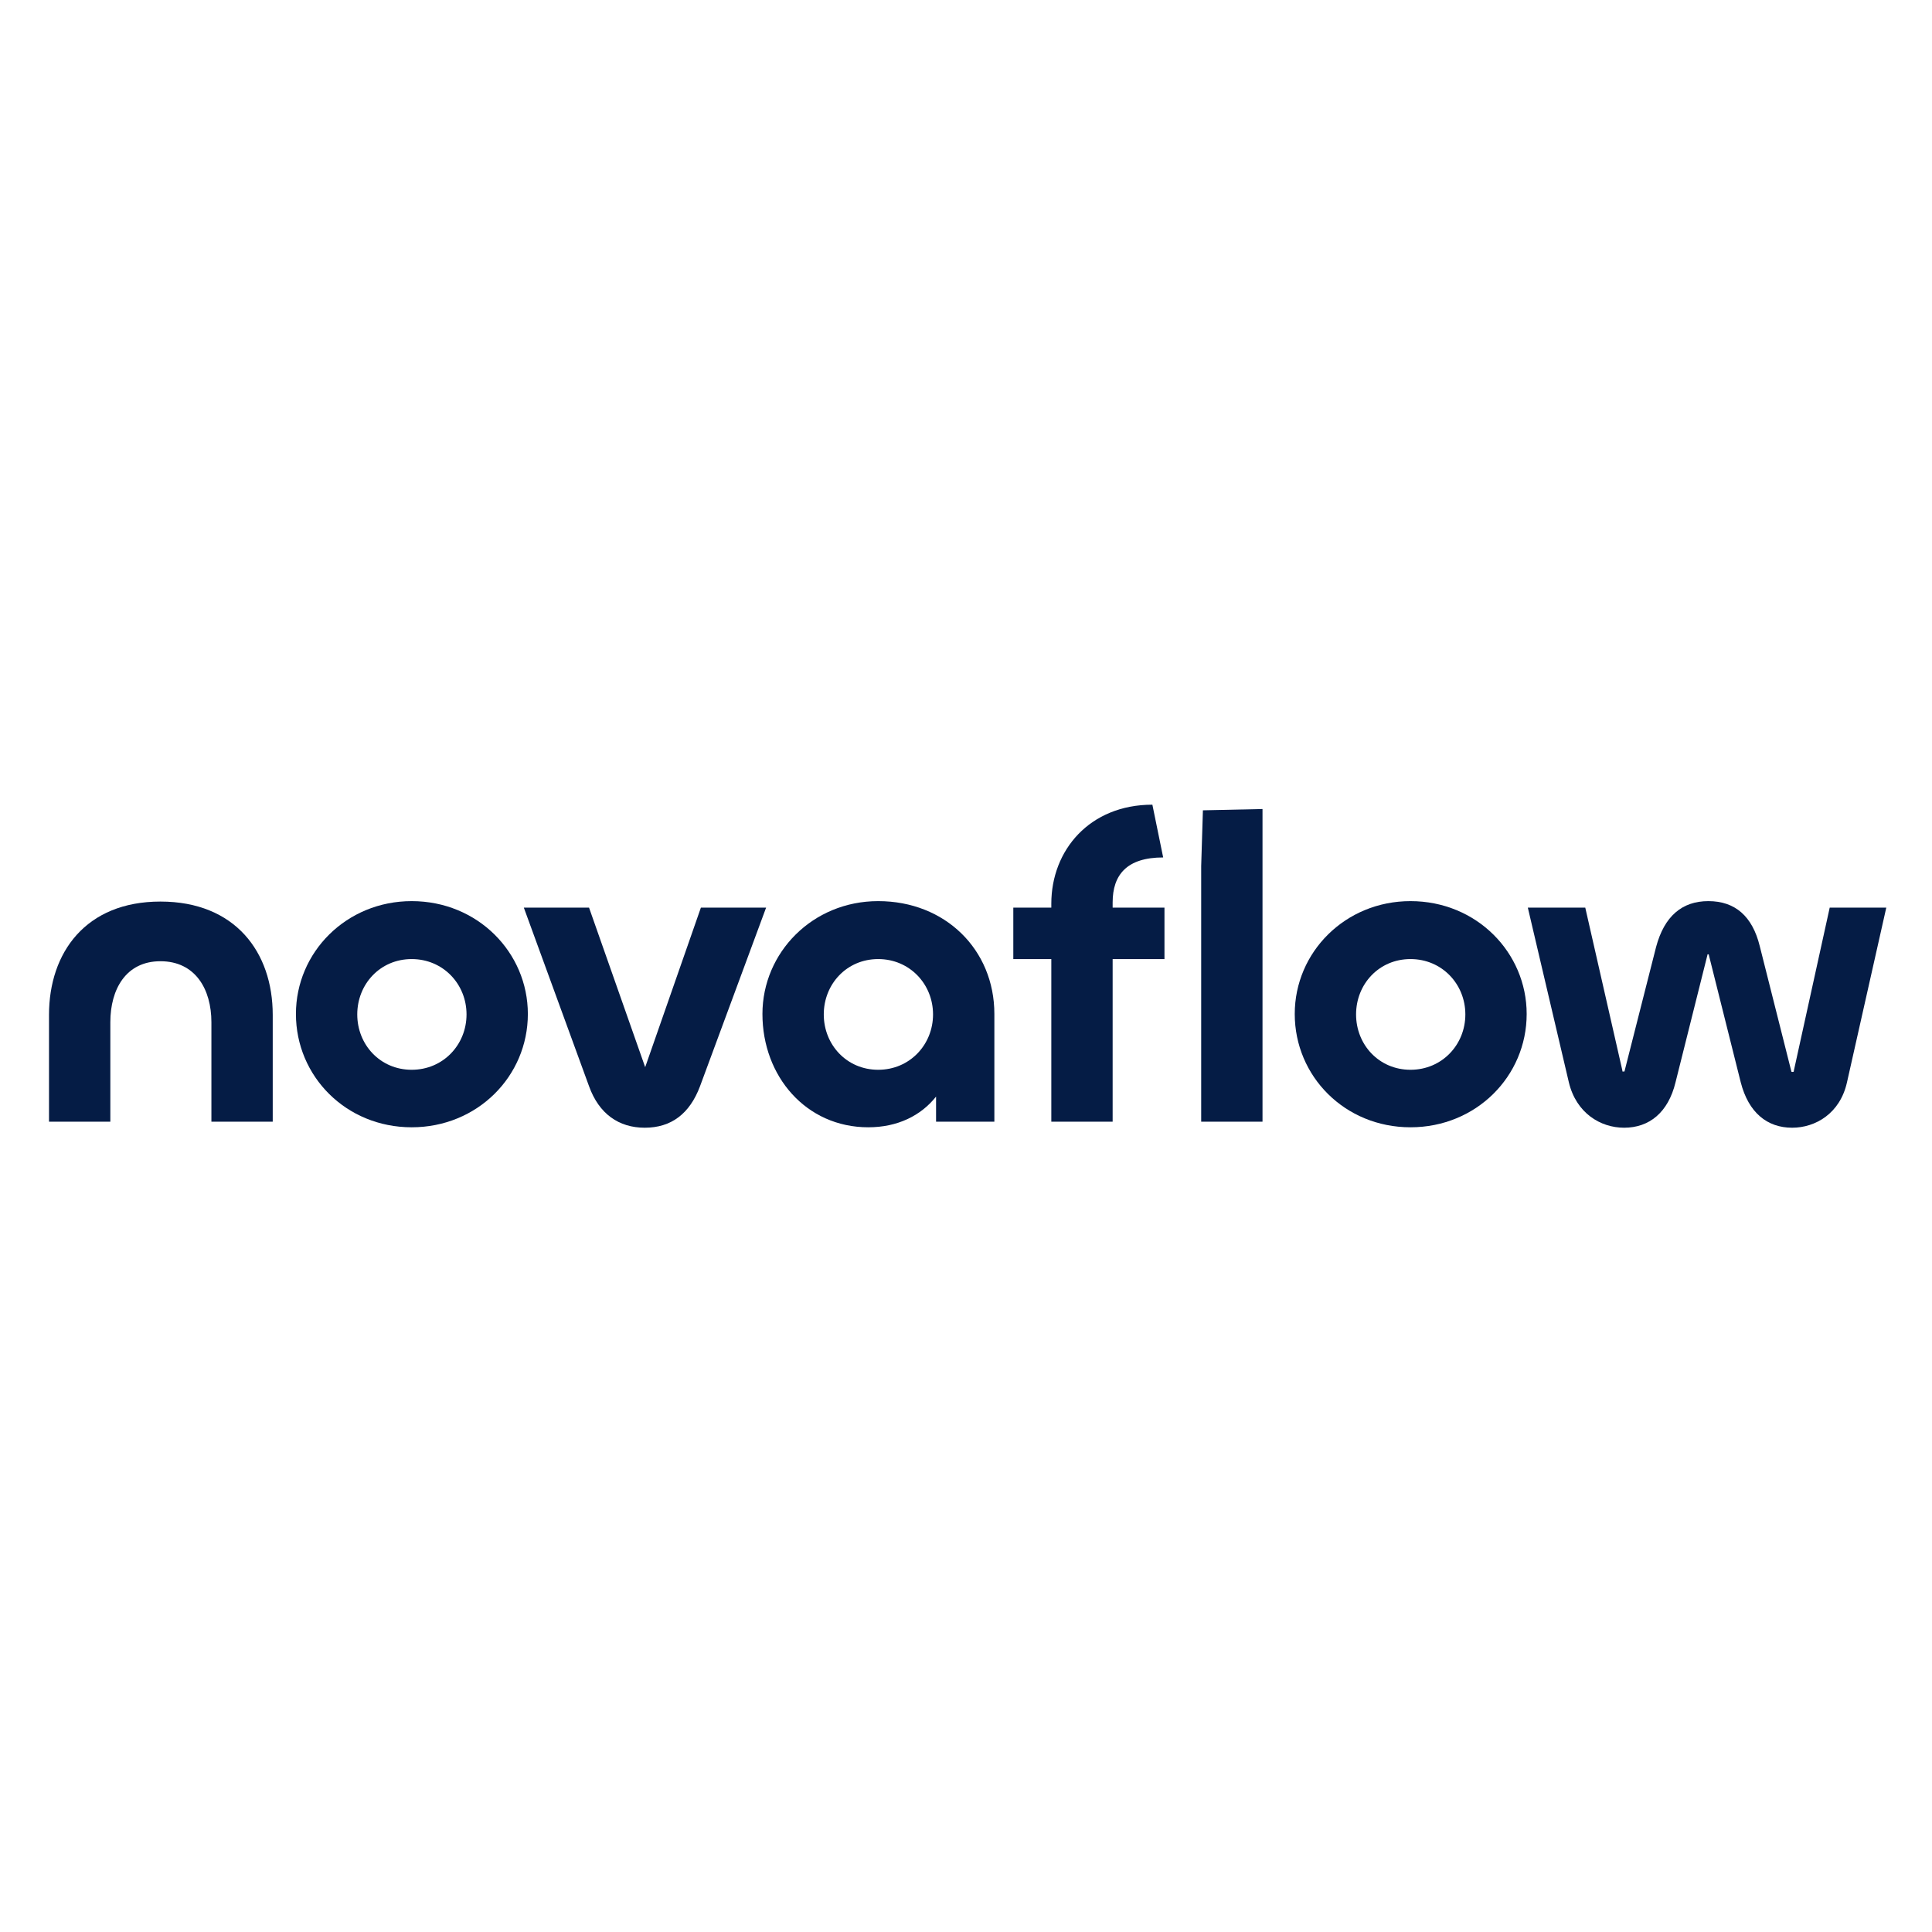
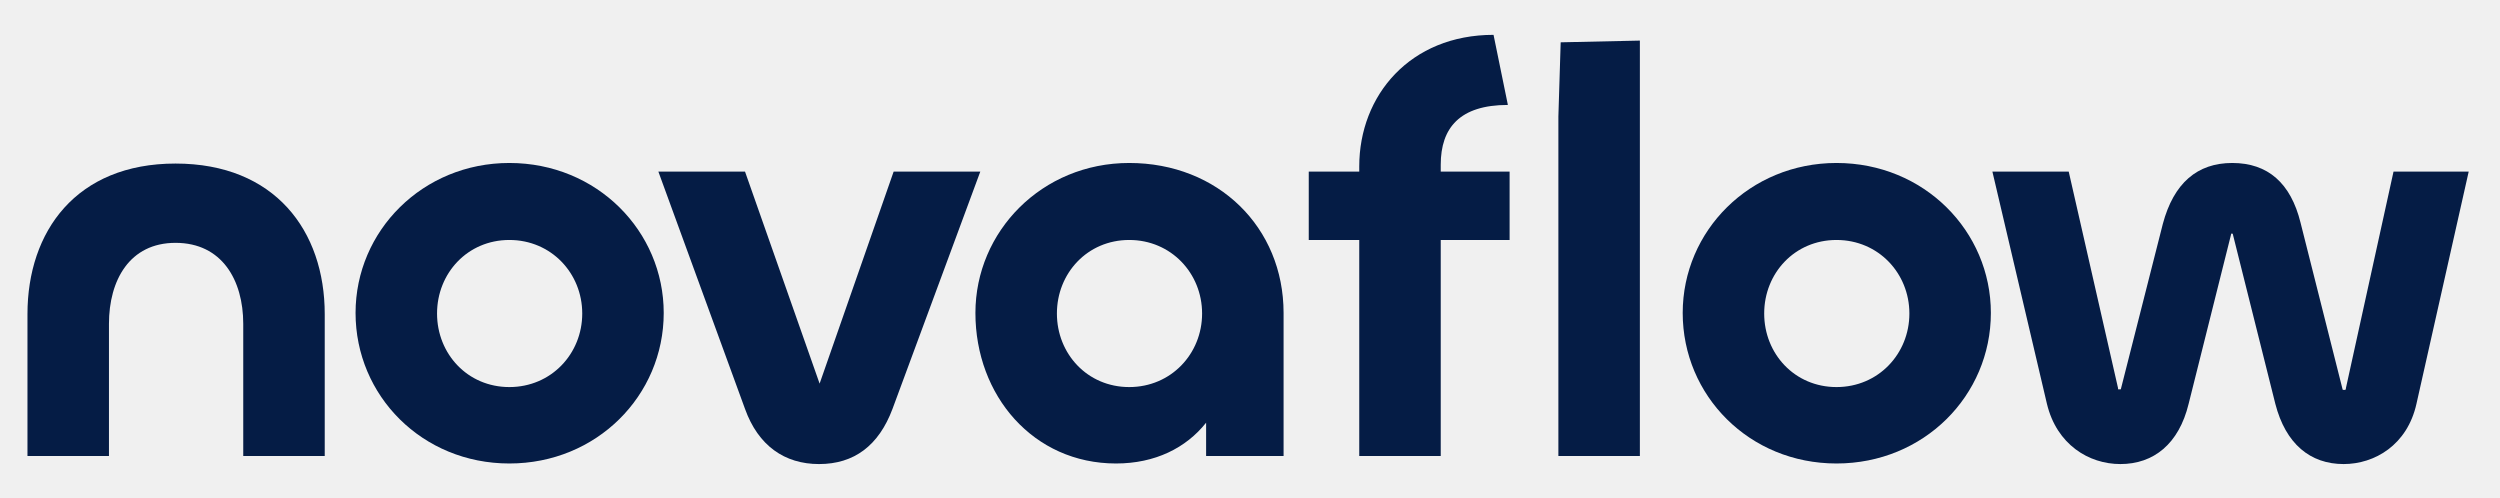
- <svg xmlns="http://www.w3.org/2000/svg" width="5000" zoomAndPan="magnify" viewBox="0 0 3750 3750" height="5000" preserveAspectRatio="xMidYMid meet" version="1.2">
+ <svg xmlns="http://www.w3.org/2000/svg" viewBox="55 1511 3652 727" preserveAspectRatio="xMidYMid meet">
  <defs>
    <clipPath id="b739187449">
      <path d="M 574 1749 L 1025 1749 L 1025 2188.898 L 574 2188.898 Z M 574 1749 " />
    </clipPath>
    <clipPath id="343d74a746">
      <path d="M 1016 1761 L 1488 1761 L 1488 2188.898 L 1016 2188.898 Z M 1016 1761 " />
    </clipPath>
    <clipPath id="ae16fbdc7a">
      <path d="M 1479 1749 L 1931 1749 L 1931 2188.898 L 1479 2188.898 Z M 1479 1749 " />
    </clipPath>
    <clipPath id="cbdae1bfc4">
      <path d="M 2513 1749 L 2964 1749 L 2964 2188.898 L 2513 2188.898 Z M 2513 1749 " />
    </clipPath>
    <clipPath id="3bbe3a1232">
      <path d="M 2965 1749 L 3662 1749 L 3662 2188.898 L 2965 2188.898 Z M 2965 1749 " />
    </clipPath>
    <clipPath id="1e76ccac45">
      <path d="M 1966 1561.898 L 2261 1561.898 L 2261 2178 L 1966 2178 Z M 1966 1561.898 " />
    </clipPath>
  </defs>
-   <g id="57f9866dde">
-     <rect x="0" width="3750" y="0" height="3750" style="fill:#ffffff;fill-opacity:1;stroke:none;" />
-     <rect x="0" width="3750" y="0" height="3750" style="fill:#ffffff;fill-opacity:1;stroke:none;" />
+   <g>
    <path style=" stroke:none;fill-rule:nonzero;fill:#051c45;fill-opacity:1;" d="M 311.41 1865.746 C 244.348 1865.746 214.168 1920.305 214.168 1984.098 L 214.168 2177.148 L 95.129 2177.148 L 95.129 1969.828 C 95.129 1848.961 166.387 1749.918 311.41 1749.918 C 456.438 1749.918 529.367 1848.121 529.367 1969.828 L 529.367 2177.148 L 410.332 2177.148 L 410.332 1984.098 C 410.332 1920.305 379.312 1865.746 311.41 1865.746 Z M 311.41 1865.746 " />
    <g clip-rule="nonzero" clip-path="url(#b739187449)">
      <path style=" stroke:none;fill-rule:nonzero;fill:#051c45;fill-opacity:1;" d="M 799.066 2188.062 C 671.645 2188.062 574.398 2089.016 574.398 1968.148 C 574.398 1848.121 672.48 1749.078 799.066 1749.078 C 927.324 1749.078 1024.562 1848.961 1024.562 1968.148 C 1024.562 2089.016 926.484 2188.062 799.066 2188.062 Z M 799.066 2076.426 C 860.262 2076.426 905.531 2027.742 905.531 1968.988 C 905.531 1910.234 860.262 1861.551 799.066 1861.551 C 737.867 1861.551 693.438 1910.234 693.438 1968.988 C 693.438 2027.742 737.867 2076.426 799.066 2076.426 Z M 799.066 2076.426 " />
    </g>
    <g clip-rule="nonzero" clip-path="url(#343d74a746)">
      <path style=" stroke:none;fill-rule:nonzero;fill:#051c45;fill-opacity:1;" d="M 1143.316 2108.32 L 1016.738 1761.668 L 1143.316 1761.668 L 1252.293 2071.391 L 1360.438 1761.668 L 1487.016 1761.668 L 1358.758 2108.32 C 1338.637 2162.039 1302.594 2188.898 1251.453 2188.898 C 1201.16 2188.898 1162.602 2162.039 1143.316 2108.32 Z M 1251.453 2074.746 C 1252.293 2074.746 1252.293 2074.746 1252.293 2074.746 Z M 1251.453 2074.746 " />
    </g>
    <g clip-rule="nonzero" clip-path="url(#ae16fbdc7a)">
      <path style=" stroke:none;fill-rule:nonzero;fill:#051c45;fill-opacity:1;" d="M 1685.277 2188.062 C 1564.559 2188.062 1479.891 2089.016 1479.891 1968.148 C 1479.891 1848.961 1577.133 1749.078 1704.559 1749.078 C 1834.496 1749.078 1930.059 1843.086 1930.059 1968.148 L 1930.059 2177.148 L 1816.891 2177.148 L 1816.891 2128.465 C 1787.547 2165.398 1742.281 2188.062 1685.277 2188.062 Z M 1704.559 2076.426 C 1765.75 2076.426 1811.02 2027.742 1811.02 1968.988 C 1811.02 1910.234 1765.75 1861.551 1704.559 1861.551 C 1643.363 1861.551 1598.934 1910.234 1598.934 1968.988 C 1598.934 2027.742 1643.363 2076.426 1704.559 2076.426 Z M 1704.559 2076.426 " />
    </g>
    <g clip-rule="nonzero" clip-path="url(#cbdae1bfc4)">
      <path style=" stroke:none;fill-rule:nonzero;fill:#051c45;fill-opacity:1;" d="M 2737.758 2188.062 C 2610.34 2188.062 2513.094 2089.016 2513.094 1968.148 C 2513.094 1848.121 2611.18 1749.078 2737.758 1749.078 C 2866.02 1749.078 2963.258 1848.961 2963.258 1968.148 C 2963.258 2089.016 2865.18 2188.062 2737.758 2188.062 Z M 2737.758 2076.426 C 2798.957 2076.426 2844.227 2027.742 2844.227 1968.988 C 2844.227 1910.234 2798.957 1861.551 2737.758 1861.551 C 2676.562 1861.551 2632.133 1910.234 2632.133 1968.988 C 2632.133 2027.742 2676.562 2076.426 2737.758 2076.426 Z M 2737.758 2076.426 " />
    </g>
    <g clip-rule="nonzero" clip-path="url(#3bbe3a1232)">
      <path style=" stroke:none;fill-rule:nonzero;fill:#051c45;fill-opacity:1;" d="M 3152.426 2188.898 C 3106.32 2188.898 3059.375 2160.363 3045.121 2100.77 L 2965.488 1761.668 L 3076.98 1761.668 L 3149.074 2078.105 C 3149.074 2079.785 3148.234 2079.785 3151.59 2079.785 C 3154.105 2079.785 3153.266 2078.945 3153.266 2078.945 L 3214.465 1838.051 C 3230.391 1778.453 3264.758 1749.078 3315.898 1749.078 C 3367.867 1749.078 3401.402 1778.453 3415.652 1836.371 L 3476.852 2078.945 C 3476.852 2079.785 3476.852 2080.621 3479.367 2080.621 C 3481.875 2080.621 3481.875 2079.785 3481.875 2078.105 L 3551.461 1761.668 L 3661.273 1761.668 L 3584.988 2100.77 C 3571.574 2161.203 3523.789 2188.898 3478.527 2188.898 C 3429.906 2188.898 3393.855 2159.523 3378.766 2100.77 L 3316.734 1853.156 C 3316.734 1853.156 3317.574 1852.316 3315.059 1852.316 C 3313.383 1852.316 3314.219 1853.156 3314.219 1853.156 L 3252.184 2100.77 C 3237.934 2159.523 3201.051 2188.898 3152.426 2188.898 Z M 3152.426 2188.898 " />
    </g>
    <path style=" stroke:none;fill-rule:nonzero;fill:#051c45;fill-opacity:1;" d="M 2334.84 1572.812 L 2450.523 1570.293 L 2450.523 2177.148 L 2331.484 2177.148 L 2331.484 1681.09 Z M 2334.84 1572.812 " />
    <g clip-rule="nonzero" clip-path="url(#1e76ccac45)">
      <path style=" stroke:none;fill-rule:nonzero;fill:#051c45;fill-opacity:1;" d="M 2159.633 2177.148 L 2040.594 2177.148 L 2040.594 1861.551 L 1966.824 1861.551 L 1966.824 1761.668 L 2040.594 1761.668 L 2040.594 1754.113 C 2040.594 1650.031 2115.203 1561.898 2236.762 1561.898 L 2257.715 1664.301 C 2187.297 1664.301 2159.633 1697.875 2159.633 1751.594 L 2159.633 1761.668 L 2260.23 1761.668 L 2260.23 1861.551 L 2159.633 1861.551 Z M 2159.633 2177.148 " />
    </g>
  </g>
</svg>
